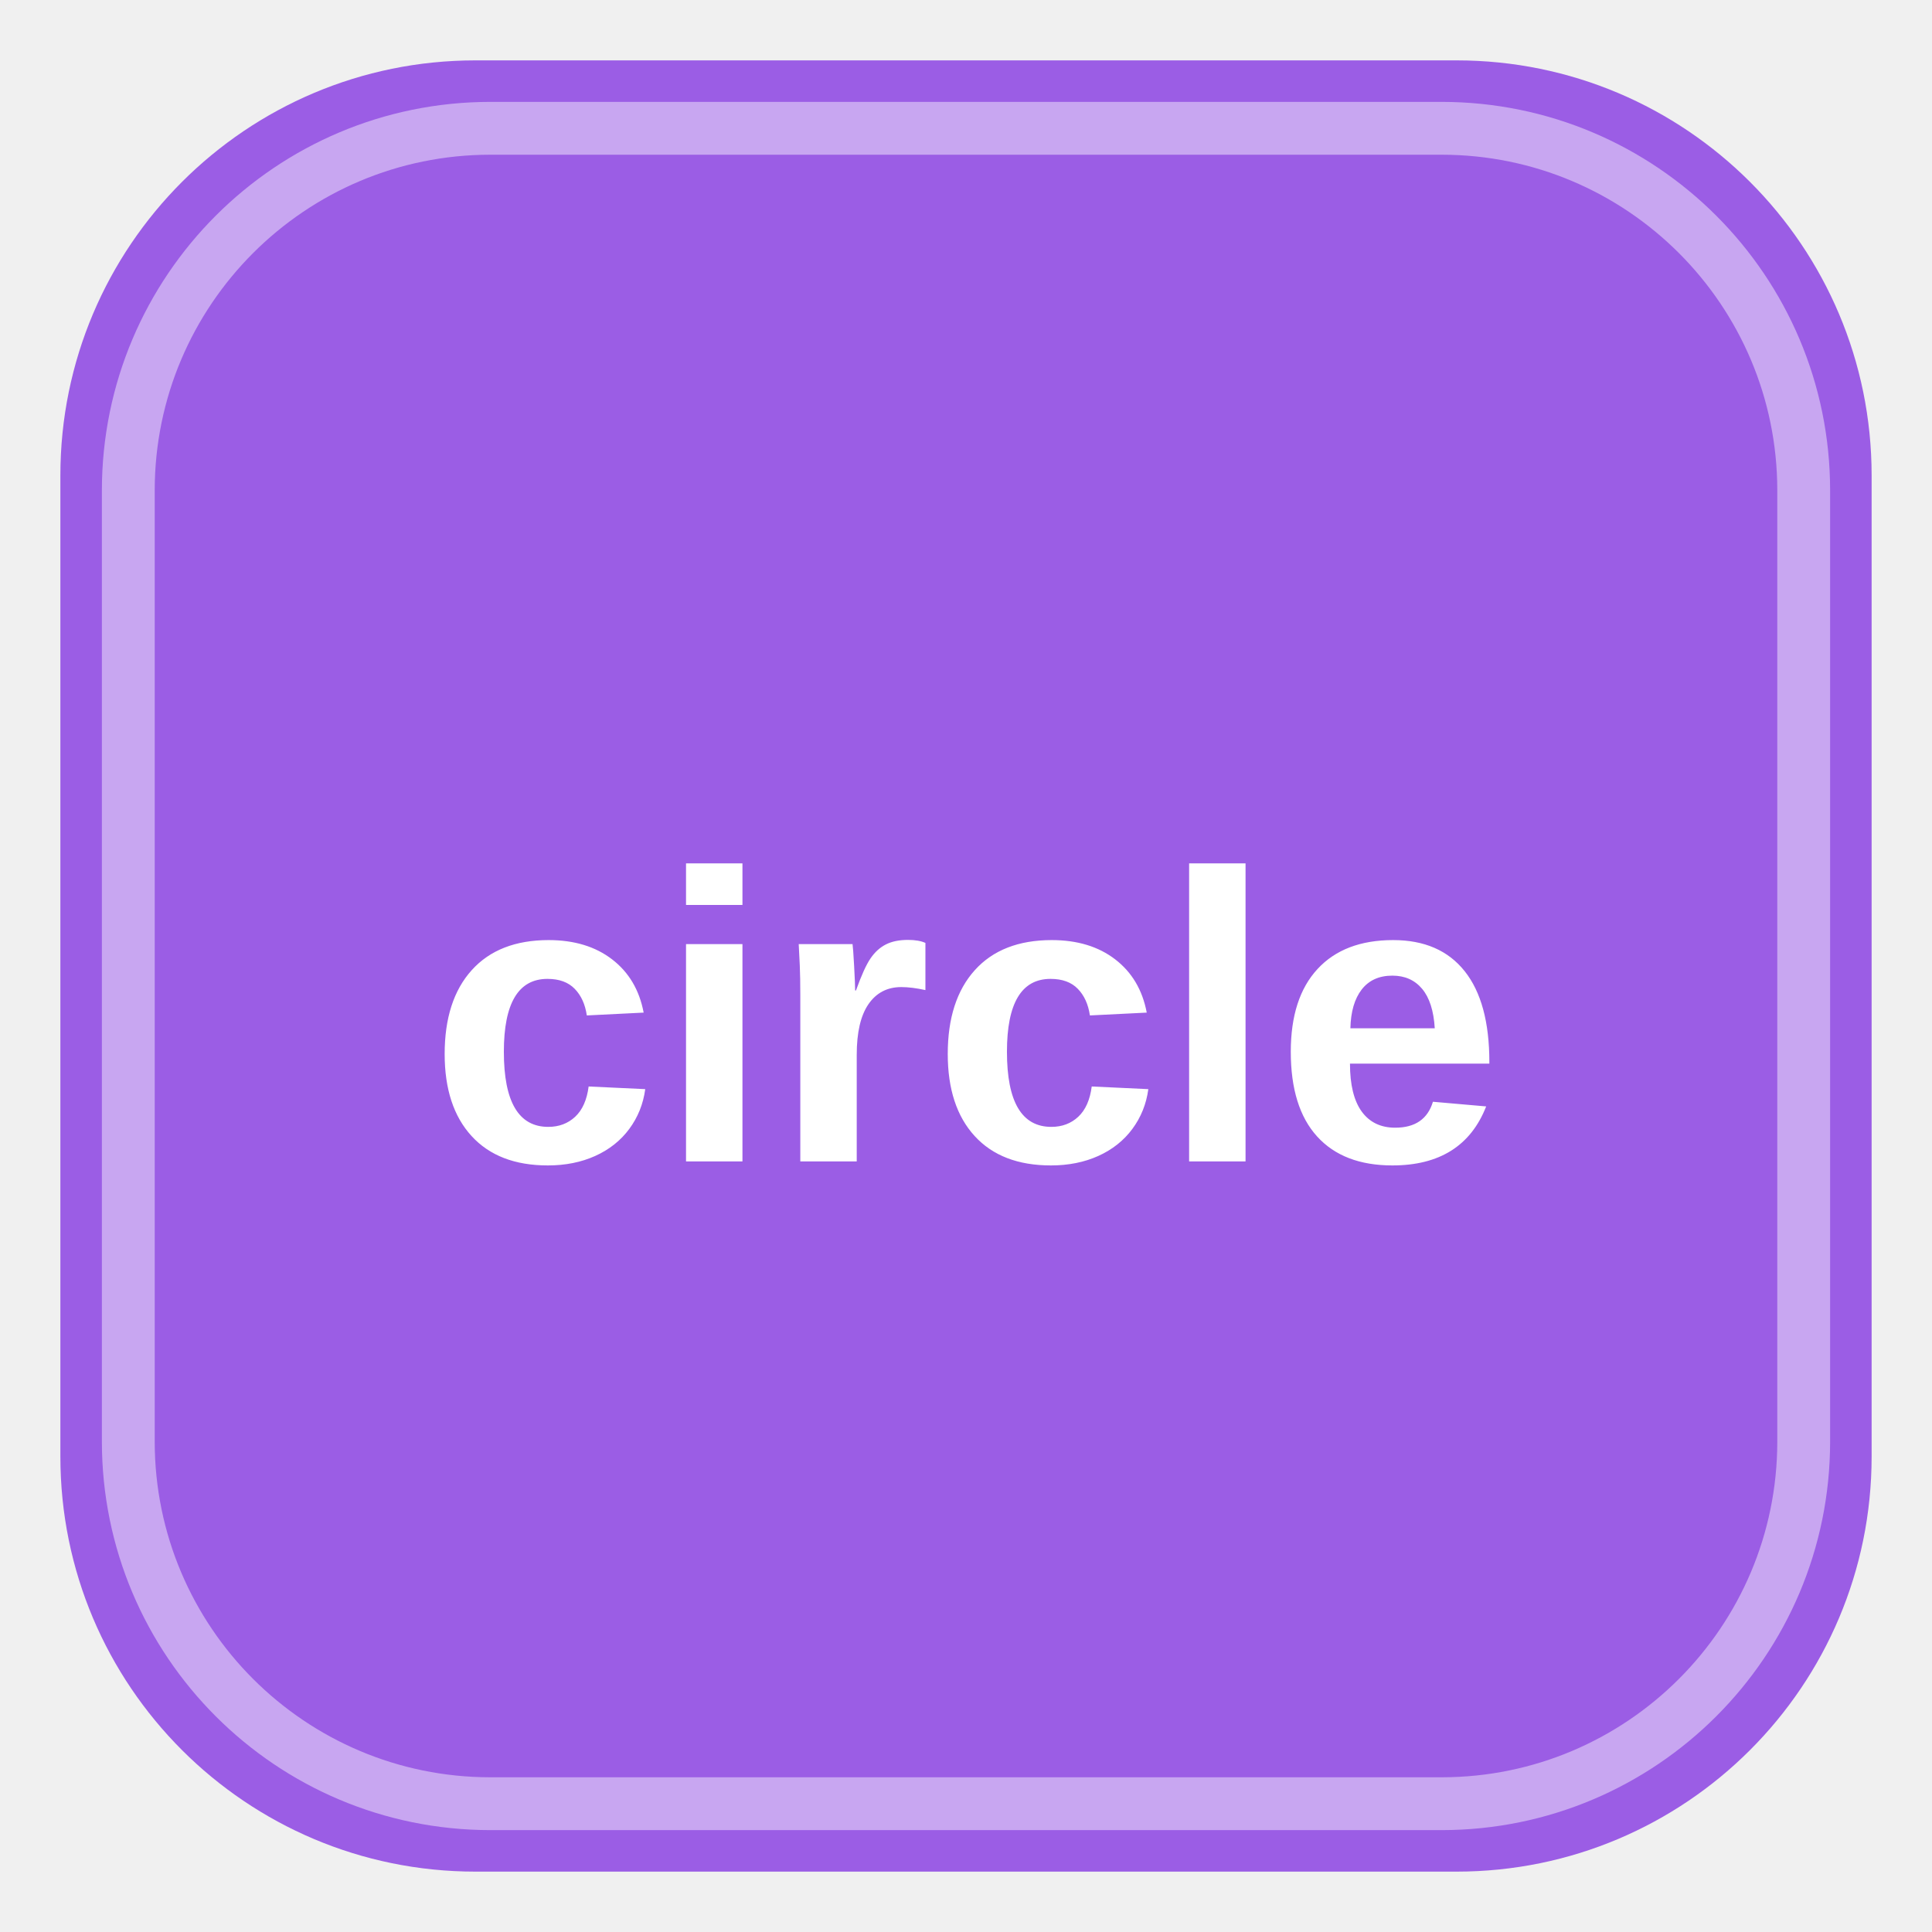
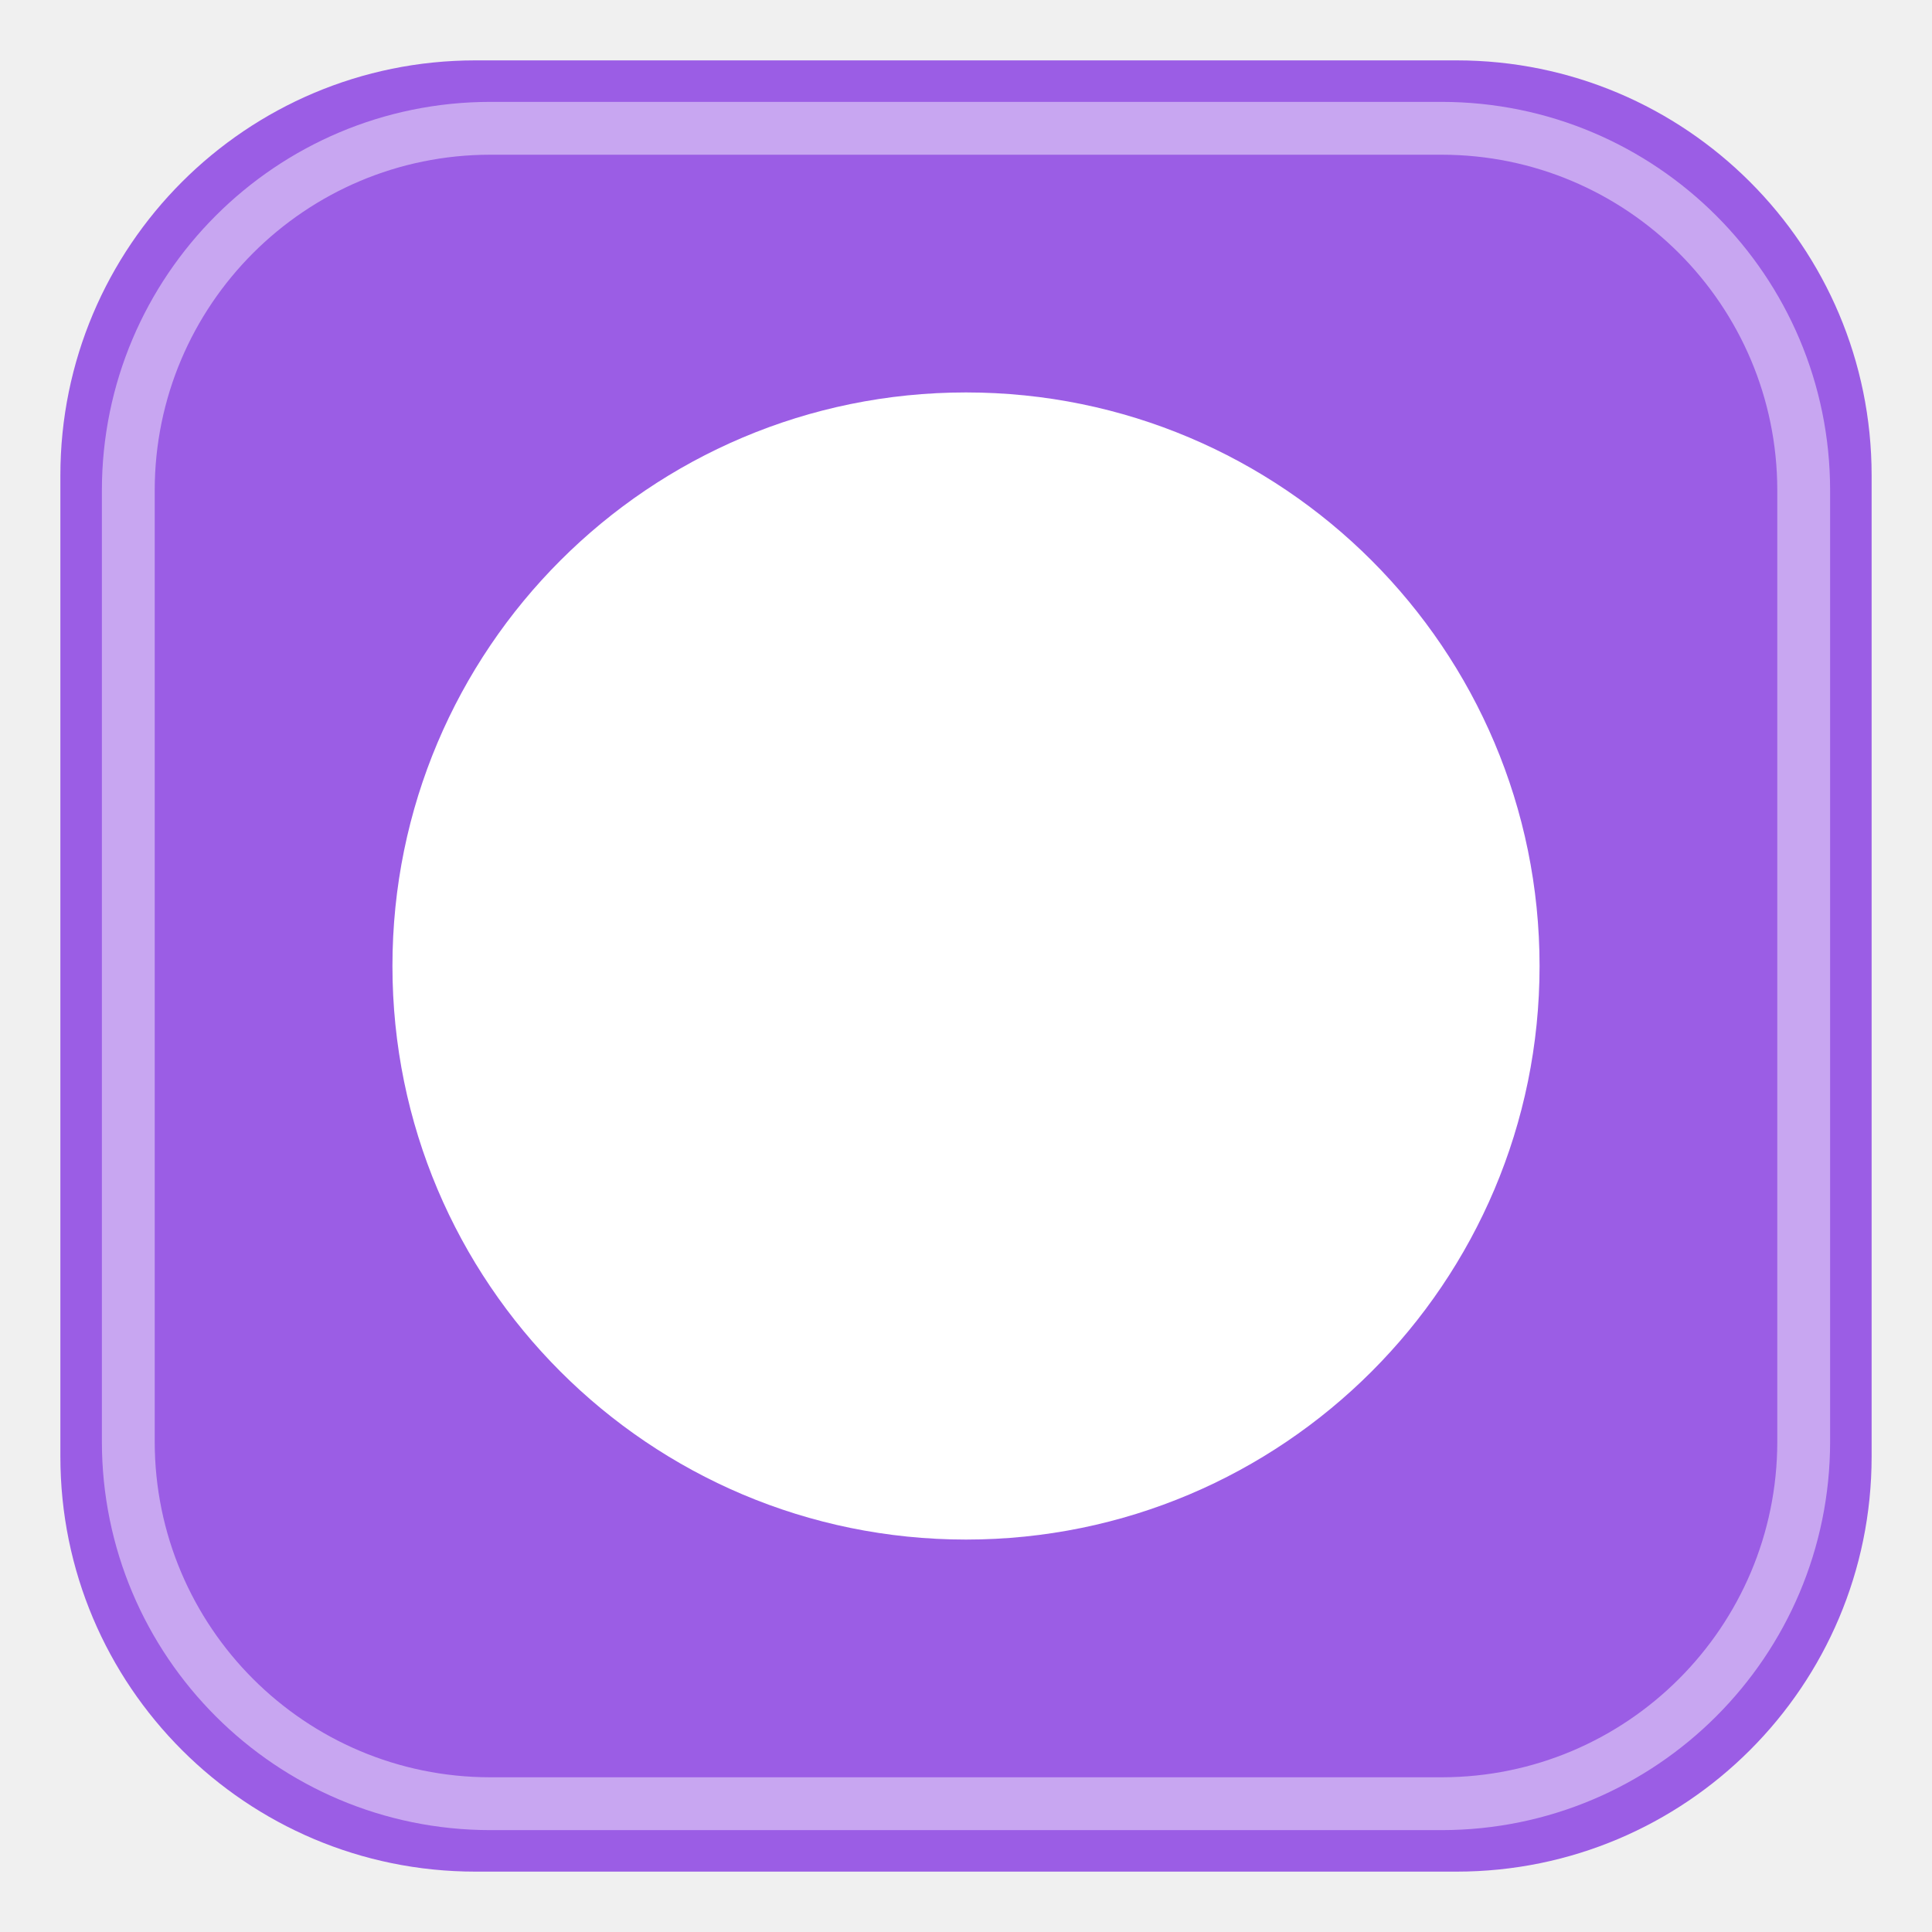
<svg xmlns="http://www.w3.org/2000/svg" width="512" height="512" viewBox="0 0 512 512">
  <rect x="16" y="16" width="480" height="480" rx="110" fill="#9B5DE5" />
  <rect x="34" y="34" width="444" height="444" rx="96" fill="none" stroke="rgba(255,255,255,0.45)" stroke-width="14" />
-   <text x="256" y="270" font-family="Arial, Helvetica, sans-serif" font-weight="bold" font-size="109" fill="#FFFFFF" text-anchor="middle" dominant-baseline="central">circle</text>
+   <circle cx="256" cy="256" r="152" fill="#FFFFFF" />
</svg>
